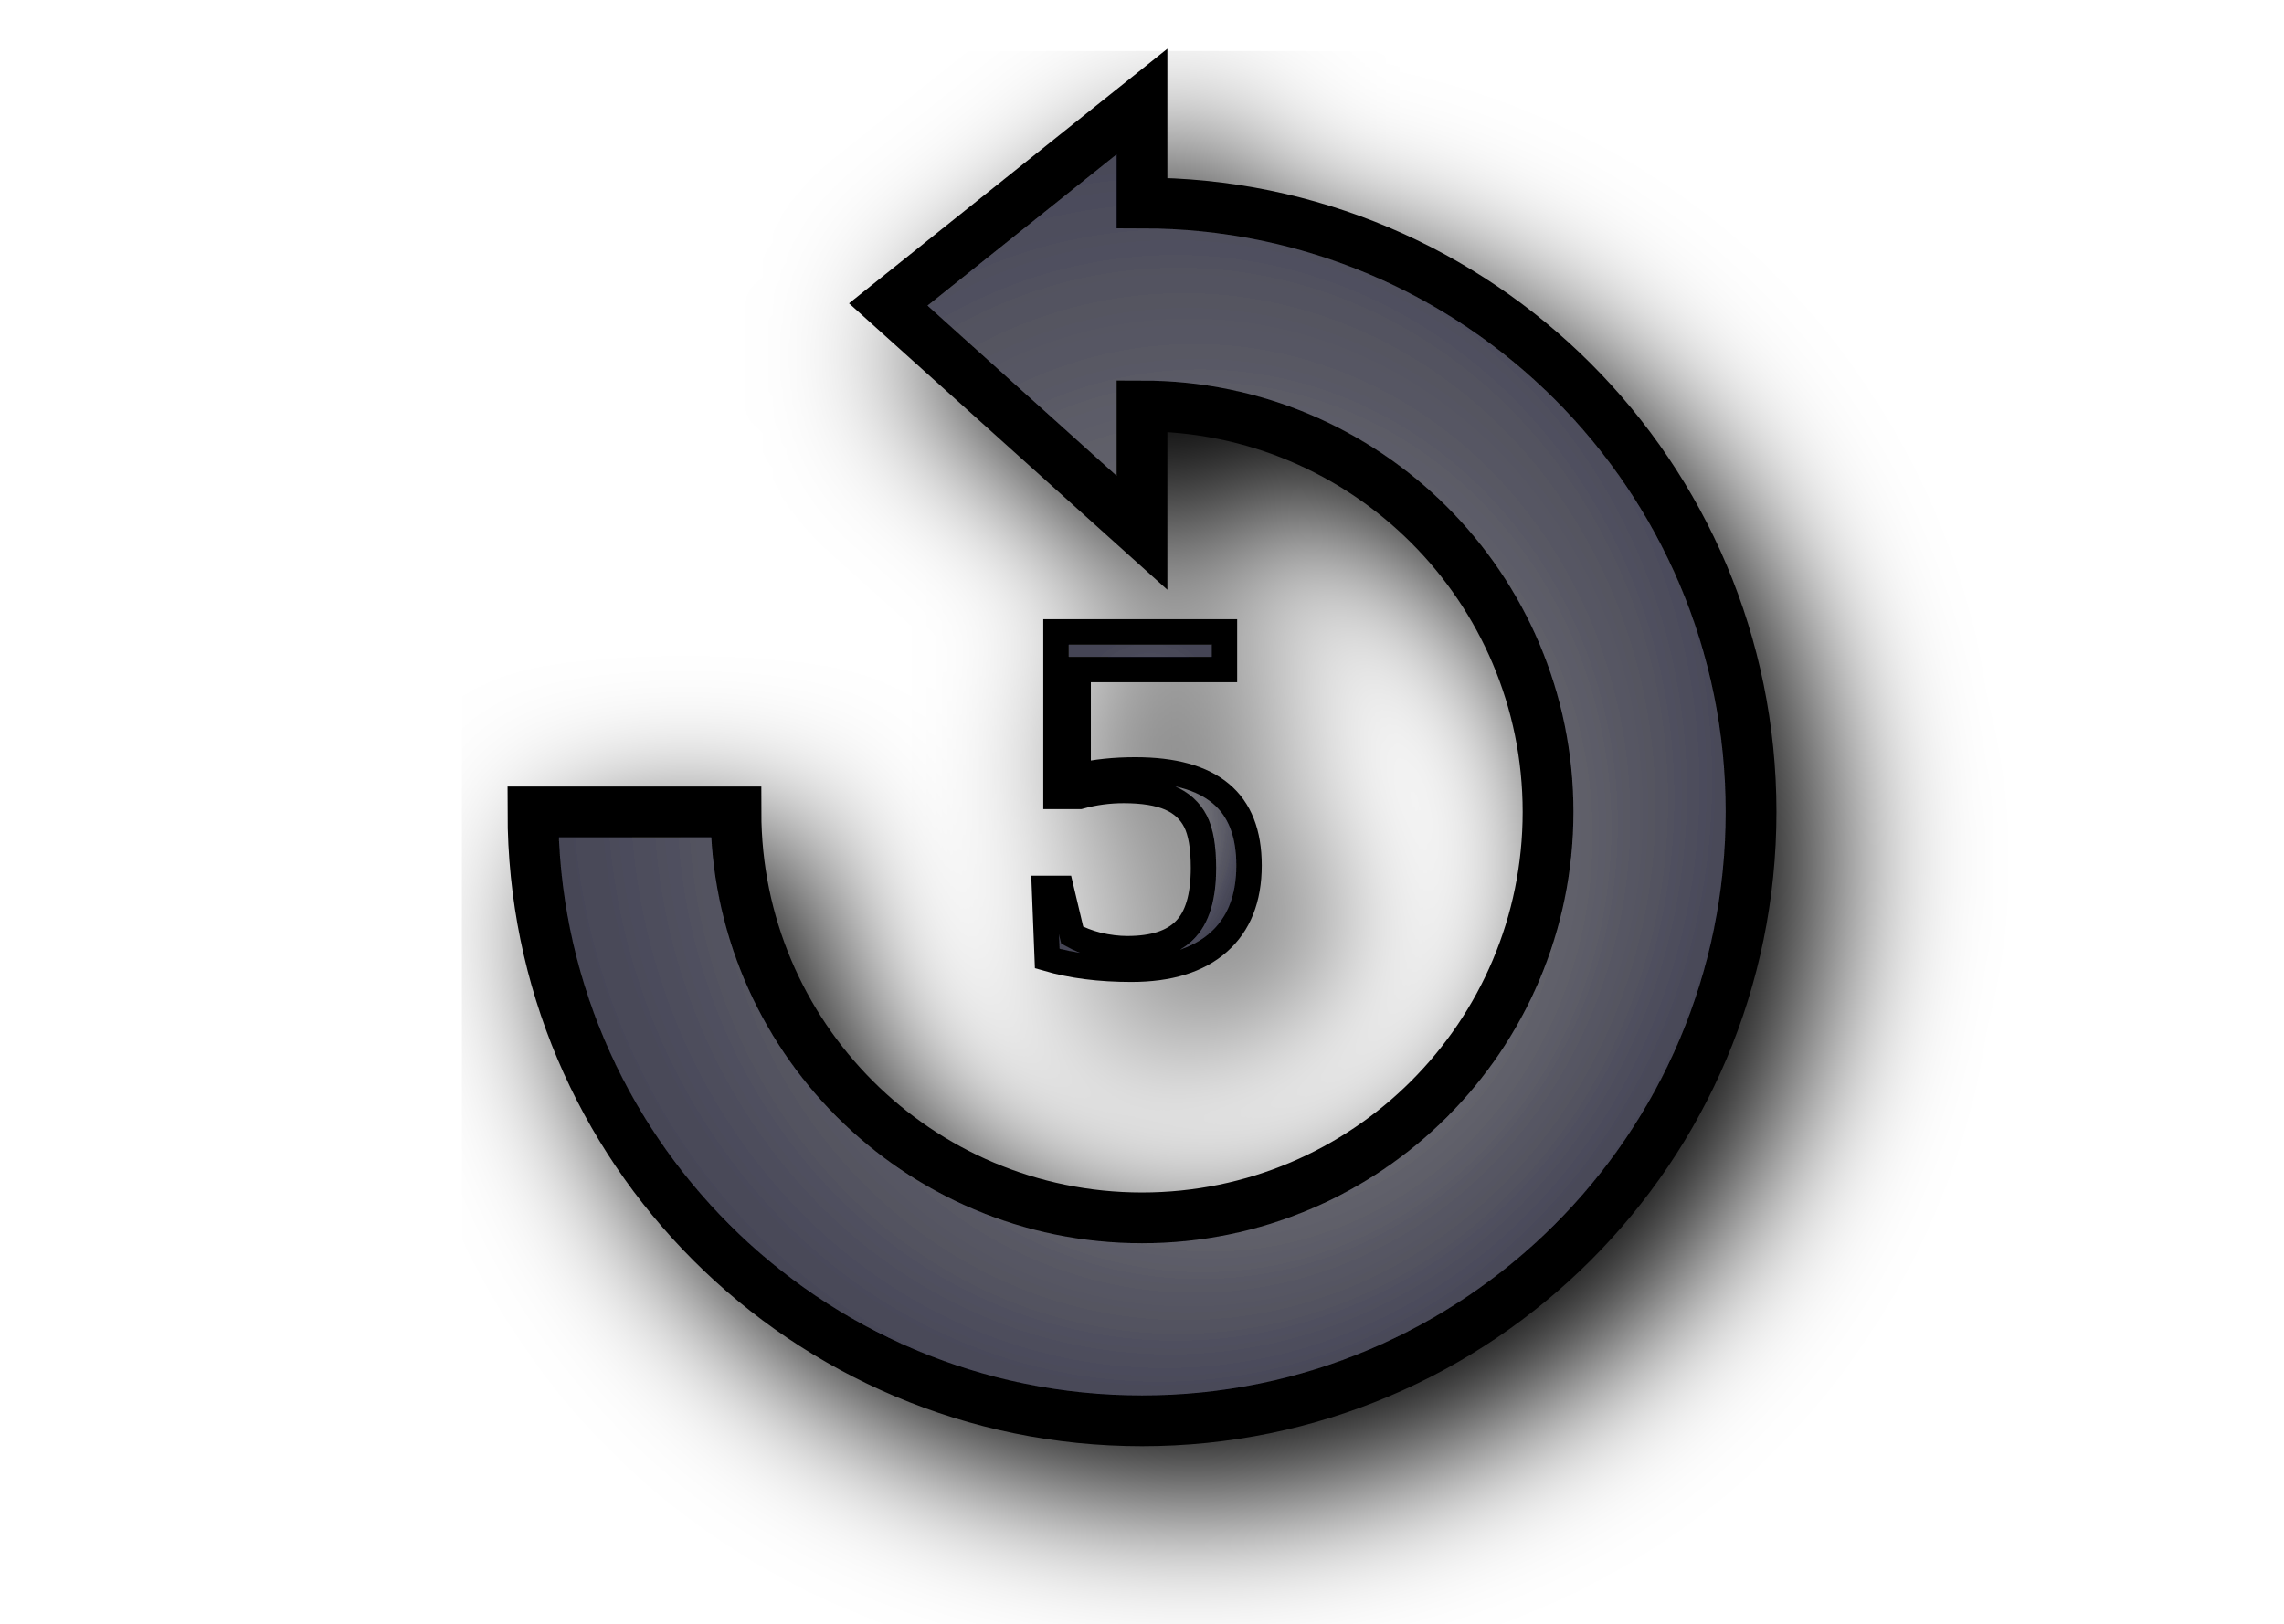
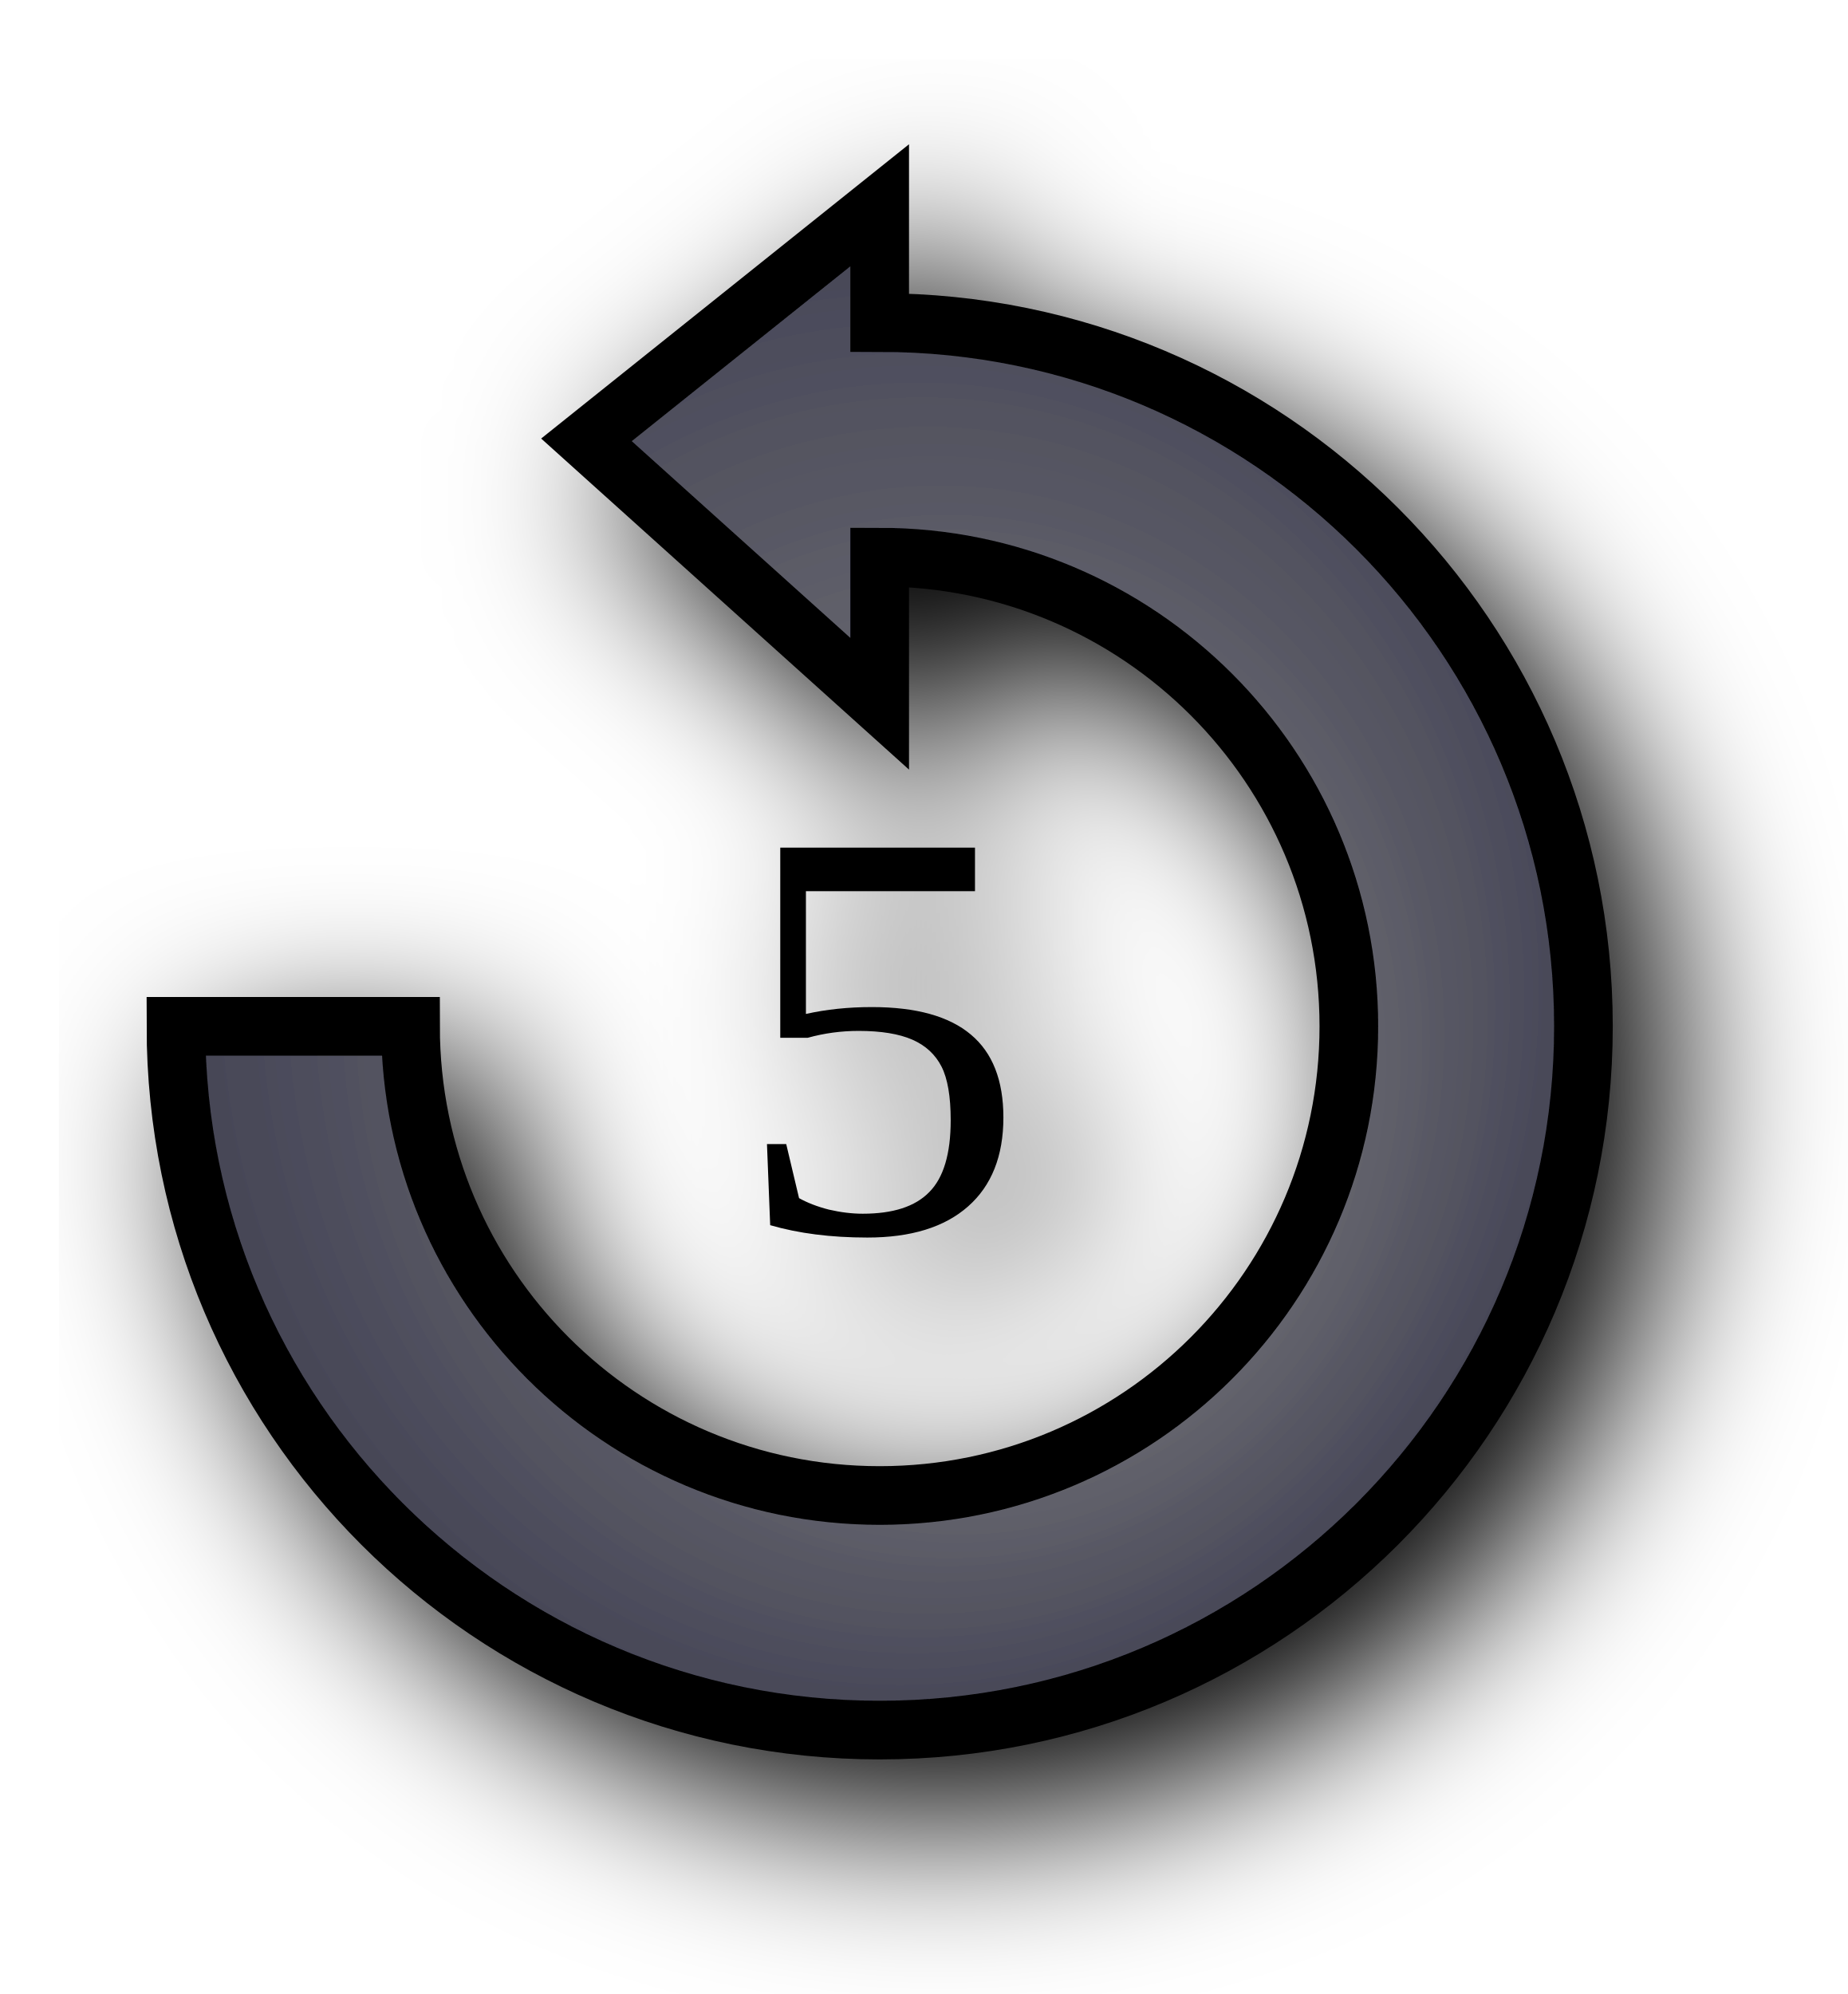
- <svg xmlns="http://www.w3.org/2000/svg" width="90" height="64">
+ <svg xmlns="http://www.w3.org/2000/svg" width="63" height="68">
  <defs>
    <radialGradient id="gradient" cx="50%" cy="50%" r="50%" fx="65%" fy="65%">
      <stop offset="0%" stop-color="#888888" />
      <stop offset="100%" stop-color="#444455" />
    </radialGradient>
-     <filter id="dropshadow" width="150%" height="150%">
+     <filter id="dropshadow" x="-20%" y="-20%" width="140%" height="140%">
      <feGaussianBlur in="SourceAlpha" stdDeviation="3" />
      <feOffset dx="2" dy="2" />
      <feMerge>
        <feMergeNode />
        <feMergeNode in="SourceGraphic" />
      </feMerge>
    </filter>
  </defs>
-   <g stroke="black" filter="url(#dropshadow)" fill="url(#gradient)">
-     <path d="M21,32 A24,24,0,1,0,45,8 L45,4 L35,12 L45,21 L45,16 A16,16,0,1,1,29,32 Z" stroke-width="2" />
-     <text x="45" y="38" font-size="20" text-anchor="middle">5</text>
+   <g filter="url(#dropshadow)" fill="url(#gradient)">
+     <path d="M6,35 A24,24,0,1,0,30,11 L30,7 L20,15 L30,24 L30,19 A16,16,0,1,1,14,35 Z" stroke="black" stroke-width="2" />
+     <text x="30" y="42" font-size="20" text-anchor="middle" fill="black">5</text>
  </g>
</svg>
